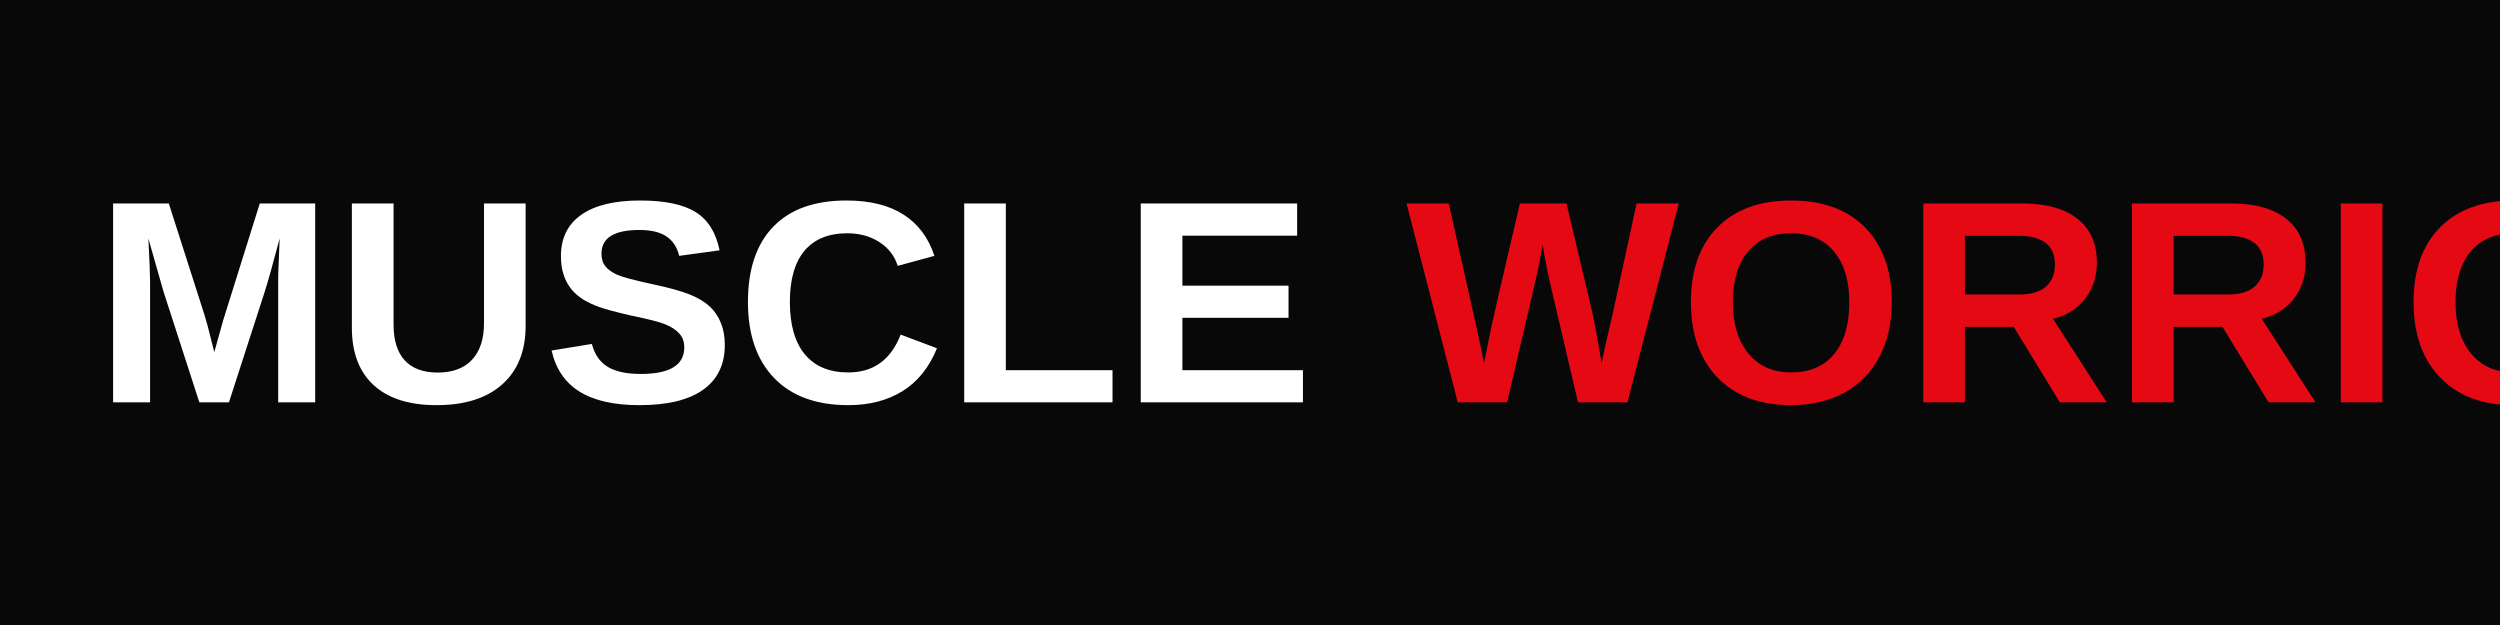
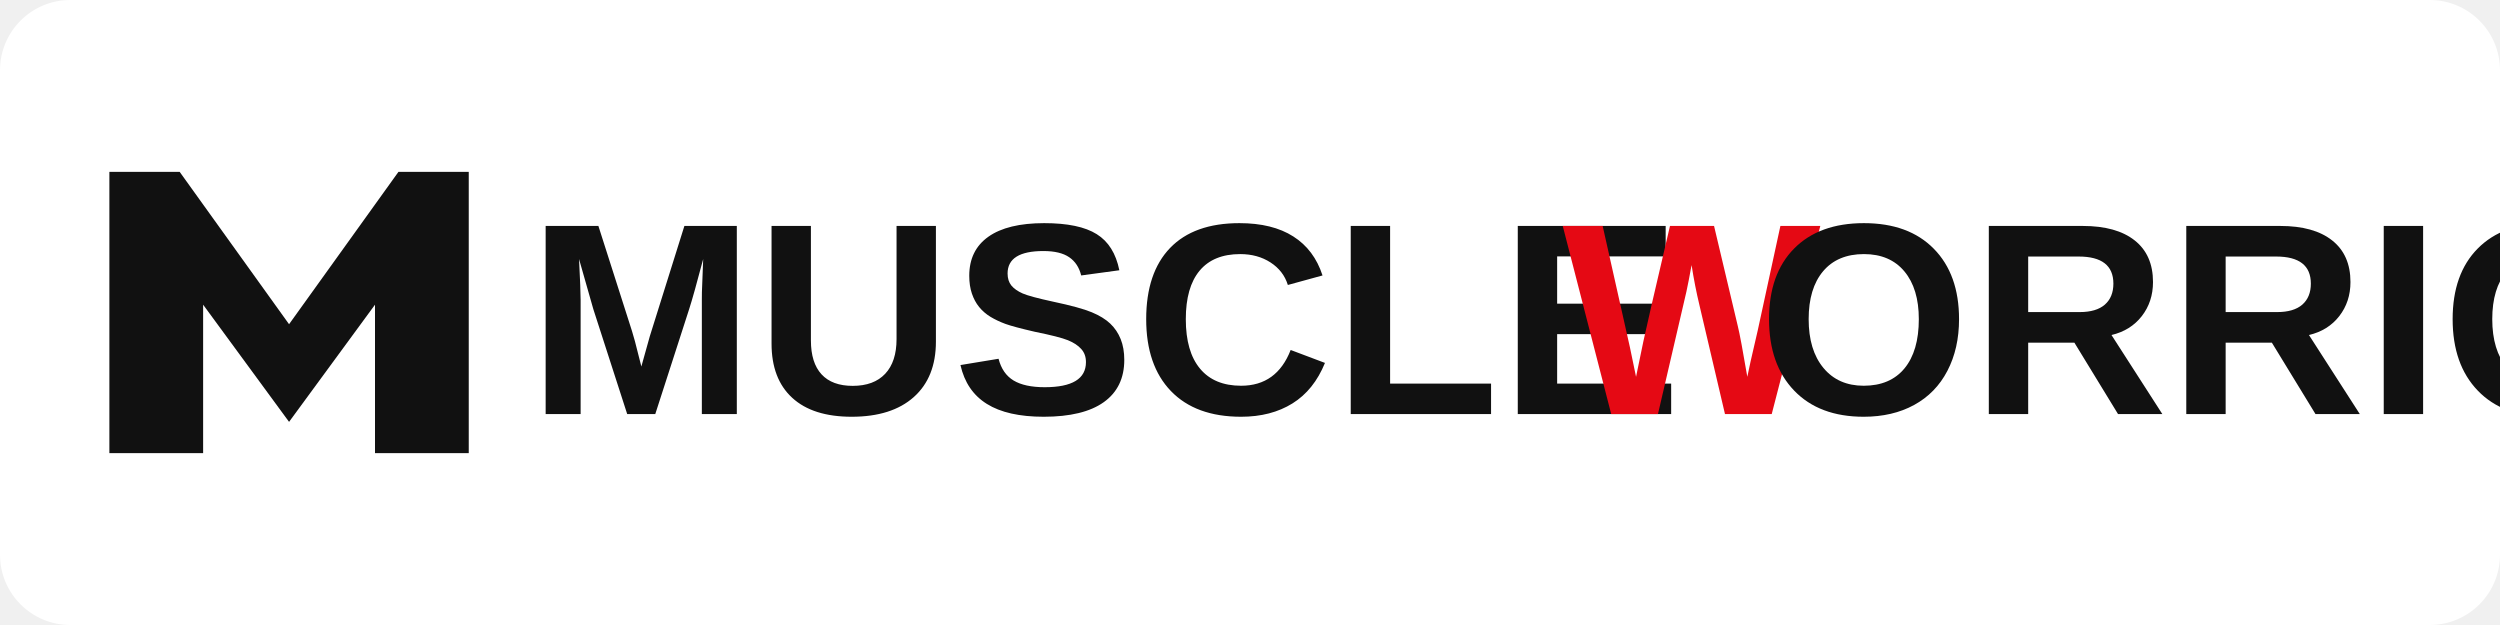
<svg xmlns="http://www.w3.org/2000/svg" viewBox="0 0 640 160">
-   <rect width="640" height="160" fill="#080808" />
-   <text x="24" y="103" font-family="Arial Black,Arial" font-size="74" font-weight="900" fill="#fff">MUSCLE</text>
-   <text x="360" y="103" font-family="Arial Black,Arial" font-size="74" font-weight="900" fill="#e50914">WORRIOR</text>
+   <rect width="640" height="160" rx="18" fill="#fff" />
+   <path d="M28 116V44h18l28 39 28-39h18v72H96V78L74 108 52 78v38z" fill="#111" />
+   <text x="135" y="106" font-family="Arial Black,Arial,sans-serif" font-size="70" font-weight="900" fill="#111">MUSCLE</text>
+   <text x="400" y="106" font-family="Arial Black,Arial,sans-serif" font-size="70" font-weight="900" fill="#e50914">W</text>
+   <text x="450" y="106" font-family="Arial Black,Arial,sans-serif" font-size="70" font-weight="900" fill="#111">ORRIOR</text>
</svg>
